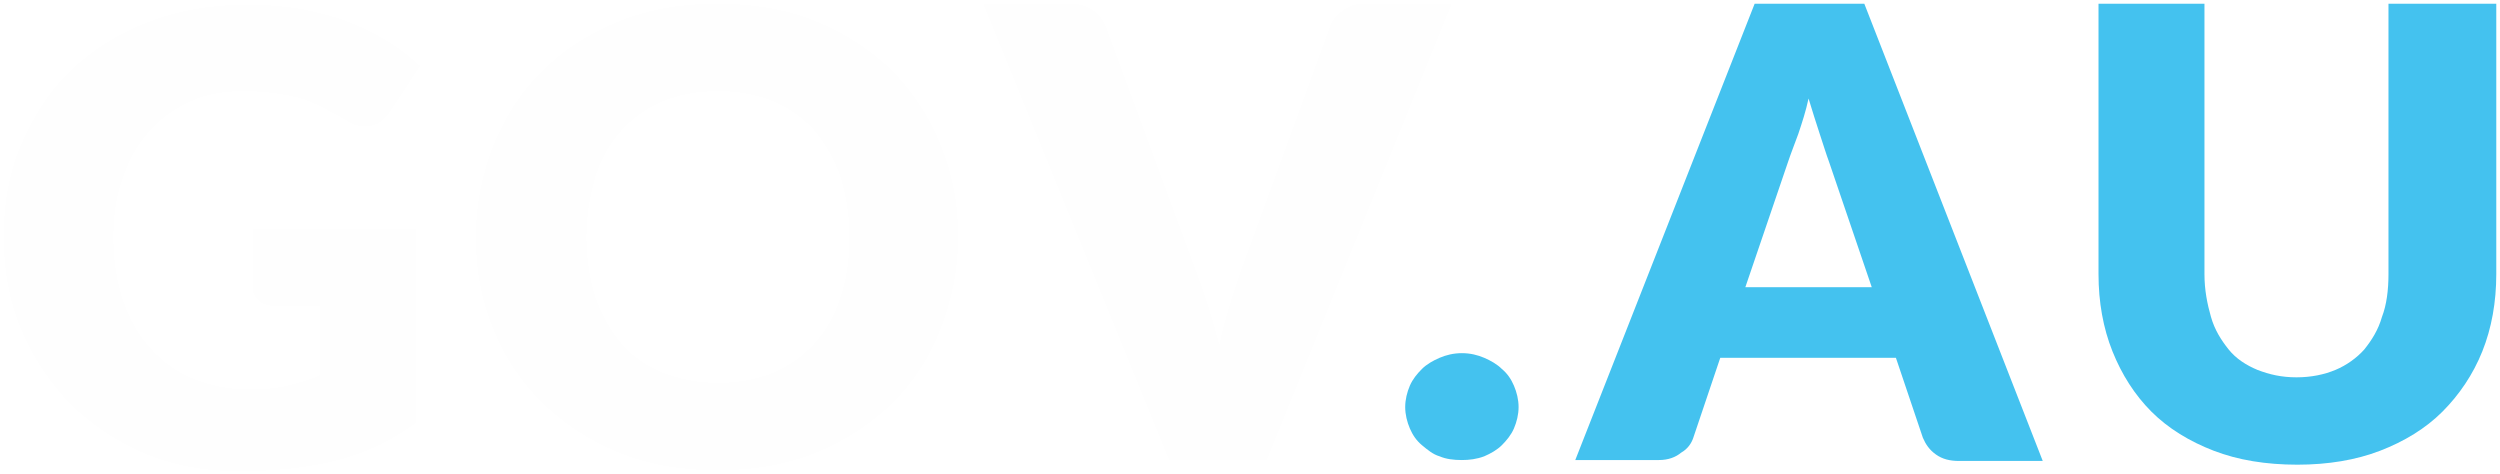
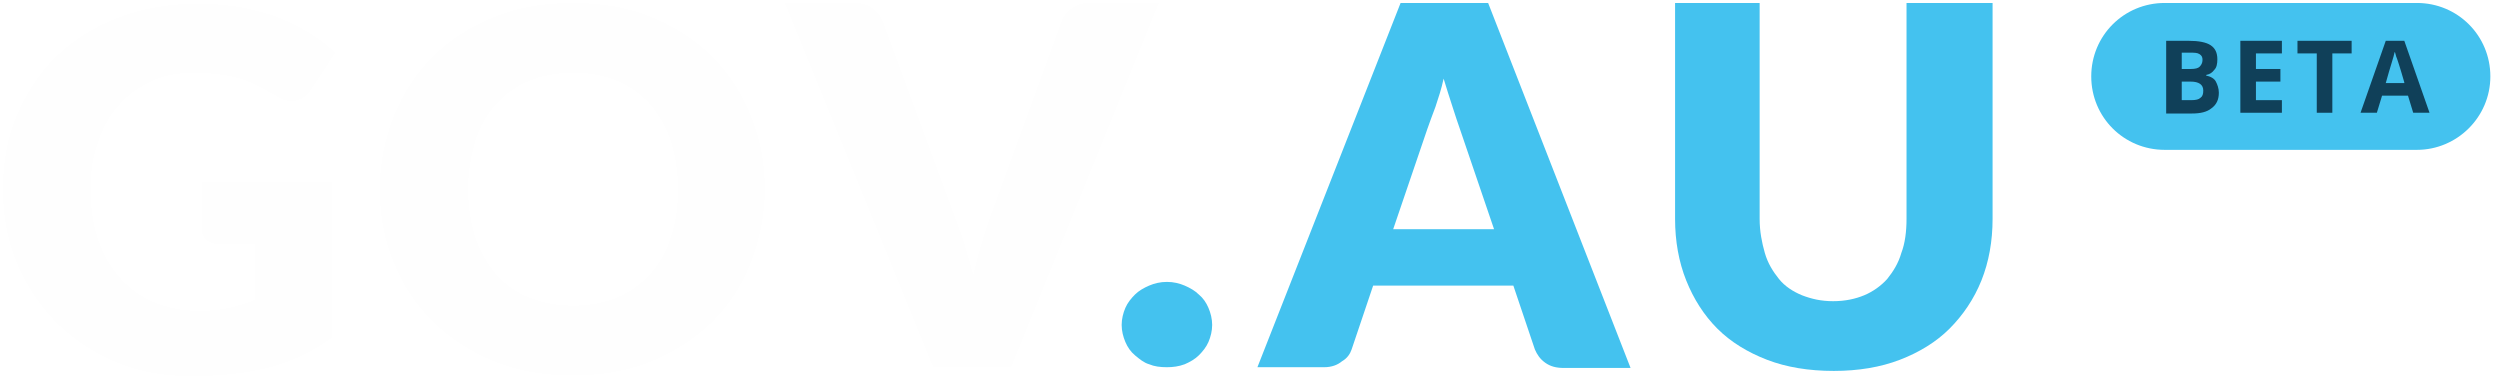
- <svg xmlns="http://www.w3.org/2000/svg" version="1.2" baseProfile="tiny" id="Layer_2" x="0px" y="0px" viewBox="0 0 269 51" xml:space="preserve">
+ <svg xmlns="http://www.w3.org/2000/svg" version="1.1" id="Layer_2" x="0px" y="0px" viewBox="0 0 337 51" style="enable-background:new 0 0 337 51;" xml:space="preserve">
+   <style type="text/css">
+ 	.st0{fill:#FEFEFE;}
+ 	.st1{fill:none;}
+ 	.st2{fill:#44C2EF;}
+ 	.st3{fill:#104059;}
+ </style>
  <g>
-     <path fill="#FEFEFE" d="M16.1,14.1c1.2-1.4,2.7-2.4,4.4-3.2c1.7-0.8,3.7-1.1,5.8-1.1c1.2,0,2.2,0.1,3.1,0.2   c0.9,0.1,1.8,0.3,2.7,0.5c0.8,0.2,1.7,0.6,2.5,1c0.8,0.4,1.7,0.9,2.6,1.4c0.7,0.5,1.4,0.7,2.1,0.7c0.5,0,1-0.1,1.5-0.4   c0.4-0.3,0.8-0.6,1.1-1.1l3.3-5c-1-0.9-2.1-1.8-3.4-2.6c-1.3-0.8-2.7-1.5-4.2-2.1c-1.5-0.6-3.2-1-5-1.4c-1.8-0.3-3.8-0.5-5.8-0.5   c-4,0-7.6,0.6-10.9,1.9c-3.2,1.2-6,3-8.3,5.2c-2.3,2.2-4,4.9-5.3,7.9C1,18.5,0.4,21.8,0.4,25.5c0,3.6,0.6,6.9,1.9,10   c1.3,3.1,3.1,5.7,5.3,8c2.3,2.2,4.9,4,8,5.3c3.1,1.3,6.5,1.9,10.1,1.9c2,0,3.9-0.1,5.7-0.3c1.8-0.2,3.4-0.5,5-0.9   c1.6-0.4,3-1,4.4-1.6c1.4-0.7,2.7-1.5,4-2.4V24.6H27.2v6.3c0,0.6,0.2,1.1,0.6,1.4c0.4,0.4,1,0.6,1.7,0.6h4.9v7.5   c-1.1,0.5-2.3,0.8-3.5,1.1c-1.2,0.3-2.6,0.4-4.2,0.4c-2.1,0-4-0.4-5.8-1.1c-1.8-0.7-3.3-1.8-4.6-3.2c-1.3-1.4-2.3-3.1-3-5.1   c-0.7-2-1.1-4.3-1.1-6.9c0-2.4,0.3-4.5,1-6.4C13.9,17.1,14.8,15.5,16.1,14.1z" />
+     <path class="st0" d="M16.1,14.1c1.2-1.4,2.7-2.4,4.4-3.2c1.7-0.8,3.7-1.1,5.8-1.1c1.2,0,2.2,0.1,3.1,0.2c0.9,0.1,1.8,0.3,2.7,0.5   c0.8,0.2,1.7,0.6,2.5,1s1.7,0.9,2.6,1.4c0.7,0.5,1.4,0.7,2.1,0.7c0.5,0,1-0.1,1.5-0.4c0.4-0.3,0.8-0.6,1.1-1.1l3.3-5   c-1-0.9-2.1-1.8-3.4-2.6c-1.3-0.8-2.7-1.5-4.2-2.1s-3.2-1-5-1.4c-1.8-0.3-3.8-0.5-5.8-0.5c-4,0-7.6,0.6-10.9,1.9   c-3.2,1.2-6,3-8.3,5.2s-4,4.9-5.3,7.9c-1.3,3-1.9,6.3-1.9,10c0,3.6,0.6,6.9,1.9,10s3.1,5.7,5.3,8c2.3,2.2,4.9,4,8,5.3   s6.5,1.9,10.1,1.9c2,0,3.9-0.1,5.7-0.3c1.8-0.2,3.4-0.5,5-0.9s3-1,4.4-1.6c1.4-0.7,2.7-1.5,4-2.4V24.6H27.2v6.3   c0,0.6,0.2,1.1,0.6,1.4c0.4,0.4,1,0.6,1.7,0.6h4.9v7.5c-1.1,0.5-2.3,0.8-3.5,1.1s-2.6,0.4-4.2,0.4c-2.1,0-4-0.4-5.8-1.1   c-1.8-0.7-3.3-1.8-4.6-3.2s-2.3-3.1-3-5.1s-1.1-4.3-1.1-6.9c0-2.4,0.3-4.5,1-6.4C13.9,17.1,14.8,15.5,16.1,14.1z" />
    <g>
-       <path fill="none" d="M66.8,37c1.2,1.3,2.7,2.4,4.4,3.1c1.7,0.7,3.7,1.1,6,1.1c2.2,0,4.2-0.4,5.9-1.1c1.7-0.7,3.2-1.7,4.4-3.1    c1.2-1.4,2.1-3,2.8-4.9c0.6-1.9,1-4.1,1-6.6c0-2.4-0.3-4.6-1-6.6c-0.6-1.9-1.6-3.6-2.8-4.9c-1.2-1.3-2.7-2.4-4.4-3.1    c-1.7-0.7-3.7-1.1-5.9-1.1c-2.2,0-4.2,0.4-6,1.1c-1.7,0.7-3.2,1.8-4.4,3.1c-1.2,1.4-2.1,3-2.8,4.9c-0.6,1.9-1,4.1-1,6.6    c0,2.4,0.3,4.6,1,6.6C64.7,34,65.6,35.7,66.8,37z" />
-       <path fill="#FEFEFE" d="M66.6,48.7c3.2,1.3,6.7,1.9,10.6,1.9s7.4-0.6,10.6-1.9c3.2-1.3,5.9-3.1,8.2-5.3c2.3-2.3,4-4.9,5.2-8    c1.2-3.1,1.9-6.4,1.9-9.9c0-3.5-0.6-6.8-1.9-9.9c-1.2-3.1-3-5.7-5.2-8c-2.3-2.2-5-4-8.2-5.3C84.6,1,81.1,0.4,77.2,0.4    S69.8,1,66.6,2.3c-3.2,1.3-5.9,3-8.2,5.3c-2.3,2.2-4,4.9-5.3,8c-1.2,3.1-1.9,6.4-1.9,9.9s0.6,6.9,1.9,9.9c1.2,3.1,3,5.7,5.3,8    C60.7,45.6,63.4,47.4,66.6,48.7z M64.1,18.9c0.6-1.9,1.6-3.6,2.8-4.9c1.2-1.3,2.7-2.4,4.4-3.1c1.7-0.7,3.7-1.1,6-1.1    c2.2,0,4.2,0.4,5.9,1.1c1.7,0.7,3.2,1.8,4.4,3.1c1.2,1.4,2.1,3,2.8,4.9c0.6,1.9,1,4.1,1,6.6c0,2.4-0.3,4.6-1,6.6    c-0.6,1.9-1.6,3.6-2.8,4.9c-1.2,1.3-2.7,2.4-4.4,3.1c-1.7,0.7-3.7,1.1-5.9,1.1c-2.2,0-4.2-0.4-6-1.1c-1.7-0.7-3.2-1.7-4.4-3.1    c-1.2-1.4-2.1-3-2.8-4.9c-0.6-1.9-1-4.1-1-6.6C63.1,23.1,63.5,20.9,64.1,18.9z" />
+       <path class="st1" d="M66.8,37c1.2,1.3,2.7,2.4,4.4,3.1c1.7,0.7,3.7,1.1,6,1.1c2.2,0,4.2-0.4,5.9-1.1c1.7-0.7,3.2-1.7,4.4-3.1    c1.2-1.4,2.1-3,2.8-4.9c0.6-1.9,1-4.1,1-6.6c0-2.4-0.3-4.6-1-6.6c-0.6-1.9-1.6-3.6-2.8-4.9c-1.2-1.3-2.7-2.4-4.4-3.1    c-1.7-0.7-3.7-1.1-5.9-1.1c-2.2,0-4.2,0.4-6,1.1c-1.7,0.7-3.2,1.8-4.4,3.1c-1.2,1.4-2.1,3-2.8,4.9c-0.6,1.9-1,4.1-1,6.6    c0,2.4,0.3,4.6,1,6.6C64.7,34,65.6,35.7,66.8,37z" />
+       <path class="st0" d="M66.6,48.7c3.2,1.3,6.7,1.9,10.6,1.9s7.4-0.6,10.6-1.9c3.2-1.3,5.9-3.1,8.2-5.3c2.3-2.3,4-4.9,5.2-8    s1.9-6.4,1.9-9.9s-0.6-6.8-1.9-9.9c-1.2-3.1-3-5.7-5.2-8c-2.3-2.2-5-4-8.2-5.3C84.6,1,81.1,0.4,77.2,0.4S69.8,1,66.6,2.3    c-3.2,1.3-5.9,3-8.2,5.3c-2.3,2.2-4,4.9-5.3,8c-1.2,3.1-1.9,6.4-1.9,9.9s0.6,6.9,1.9,9.9c1.2,3.1,3,5.7,5.3,8    C60.7,45.6,63.4,47.4,66.6,48.7z M64.1,18.9c0.6-1.9,1.6-3.6,2.8-4.9c1.2-1.3,2.7-2.4,4.4-3.1c1.7-0.7,3.7-1.1,6-1.1    c2.2,0,4.2,0.4,5.9,1.1c1.7,0.7,3.2,1.8,4.4,3.1c1.2,1.4,2.1,3,2.8,4.9c0.6,1.9,1,4.1,1,6.6c0,2.4-0.3,4.6-1,6.6    c-0.6,1.9-1.6,3.6-2.8,4.9c-1.2,1.3-2.7,2.4-4.4,3.1c-1.7,0.7-3.7,1.1-5.9,1.1c-2.2,0-4.2-0.4-6-1.1c-1.7-0.7-3.2-1.7-4.4-3.1    c-1.2-1.4-2.1-3-2.8-4.9c-0.6-1.9-1-4.1-1-6.6C63.1,23.1,63.5,20.9,64.1,18.9z" />
    </g>
-     <path fill="#FEFEFE" d="M156.2,0.4h-9.4c-1,0-1.8,0.3-2.4,0.8c-0.7,0.5-1.1,1.1-1.3,1.7l-9.6,26.3c-0.4,1.1-0.8,2.4-1.2,3.7   c-0.4,1.3-0.8,2.8-1.1,4.2c-0.4-1.5-0.8-2.9-1.2-4.2c-0.4-1.3-0.9-2.6-1.3-3.7L119,2.9c-0.3-0.7-0.7-1.3-1.4-1.8s-1.5-0.7-2.5-0.7   h-9.3l20,49.1h10.5L156.2,0.4z" />
-     <path fill="#44C2EF" d="M154.9,49.1c0.7,0.3,1.5,0.4,2.4,0.4c0.8,0,1.6-0.1,2.4-0.4c0.7-0.3,1.4-0.7,1.9-1.2c0.5-0.5,1-1.1,1.3-1.8   c0.3-0.7,0.5-1.5,0.5-2.3c0-0.8-0.2-1.6-0.5-2.3c-0.3-0.7-0.7-1.3-1.3-1.8c-0.5-0.5-1.2-0.9-1.9-1.2c-0.7-0.3-1.5-0.5-2.4-0.5   c-0.9,0-1.7,0.2-2.4,0.5c-0.7,0.3-1.4,0.7-1.9,1.2s-1,1.1-1.3,1.8c-0.3,0.7-0.5,1.5-0.5,2.3c0,0.8,0.2,1.6,0.5,2.3   c0.3,0.7,0.7,1.3,1.3,1.8S154.2,48.9,154.9,49.1z" />
+     <path class="st0" d="M156.2,0.4h-9.4c-1,0-1.8,0.3-2.4,0.8c-0.7,0.5-1.1,1.1-1.3,1.7l-9.6,26.3c-0.4,1.1-0.8,2.4-1.2,3.7   s-0.8,2.8-1.1,4.2c-0.4-1.5-0.8-2.9-1.2-4.2s-0.9-2.6-1.3-3.7L119,2.9c-0.3-0.7-0.7-1.3-1.4-1.8s-1.5-0.7-2.5-0.7h-9.3l20,49.1   h10.5L156.2,0.4z" />
+     <path class="st2" d="M154.9,49.1c0.7,0.3,1.5,0.4,2.4,0.4c0.8,0,1.6-0.1,2.4-0.4c0.7-0.3,1.4-0.7,1.9-1.2s1-1.1,1.3-1.8   s0.5-1.5,0.5-2.3s-0.2-1.6-0.5-2.3s-0.7-1.3-1.3-1.8c-0.5-0.5-1.2-0.9-1.9-1.2s-1.5-0.5-2.4-0.5s-1.7,0.2-2.4,0.5s-1.4,0.7-1.9,1.2   s-1,1.1-1.3,1.8s-0.5,1.5-0.5,2.3s0.2,1.6,0.5,2.3s0.7,1.3,1.3,1.8S154.2,48.9,154.9,49.1z" />
    <g>
-       <path fill="none" d="M196.9,17.3c-0.3-0.9-0.6-1.9-1-3c-0.4-1.2-0.8-2.4-1.2-3.8c-0.4,1.4-0.7,2.6-1.1,3.8c-0.4,1.2-0.8,2.2-1.1,3    l-4.6,13.4h13.6L196.9,17.3z" />
-       <path fill="#44C2EF" d="M182.2,47.1l2.9-8.6h18.9l2.9,8.6c0.3,0.7,0.7,1.3,1.4,1.8c0.7,0.5,1.5,0.7,2.5,0.7h9L200.6,0.4h-11.8    l-19.3,49.1h9c1,0,1.8-0.3,2.4-0.8C181.6,48.3,182,47.7,182.2,47.1z M192.4,17.4c0.3-0.9,0.7-1.9,1.1-3c0.4-1.2,0.8-2.4,1.1-3.8    c0.4,1.3,0.8,2.6,1.2,3.8c0.4,1.2,0.7,2.2,1,3l4.6,13.5h-13.6L192.4,17.4z" />
+       <path class="st1" d="M196.9,17.3c-0.3-0.9-0.6-1.9-1-3c-0.4-1.2-0.8-2.4-1.2-3.8c-0.4,1.4-0.7,2.6-1.1,3.8c-0.4,1.2-0.8,2.2-1.1,3    l-4.6,13.4h13.6L196.9,17.3z" />
+       <path class="st2" d="M182.2,47.1l2.9-8.6H204l2.9,8.6c0.3,0.7,0.7,1.3,1.4,1.8s1.5,0.7,2.5,0.7h9L200.6,0.4h-11.8l-19.3,49.1h9    c1,0,1.8-0.3,2.4-0.8C181.6,48.3,182,47.7,182.2,47.1z M192.4,17.4c0.3-0.9,0.7-1.9,1.1-3c0.4-1.2,0.8-2.4,1.1-3.8    c0.4,1.3,0.8,2.6,1.2,3.8s0.7,2.2,1,3l4.6,13.5h-13.6L192.4,17.4z" />
    </g>
-     <path fill="#44C2EF" d="M225.8,0.4v29.1c0,3,0.5,5.8,1.5,8.3c1,2.5,2.4,4.7,4.2,6.5c1.8,1.8,4.1,3.2,6.7,4.2c2.6,1,5.6,1.5,9,1.5   c3.3,0,6.3-0.5,8.9-1.5c2.6-1,4.9-2.4,6.7-4.2c1.8-1.8,3.3-4,4.3-6.5c1-2.5,1.5-5.3,1.5-8.3V0.4H257v29.1c0,1.7-0.2,3.3-0.7,4.6   c-0.4,1.4-1.1,2.5-1.9,3.5c-0.8,0.9-1.9,1.7-3.1,2.2c-1.2,0.5-2.6,0.8-4.2,0.8s-2.9-0.3-4.2-0.8c-1.2-0.5-2.3-1.2-3.1-2.2   c-0.8-1-1.5-2.1-1.9-3.5c-0.4-1.4-0.7-2.9-0.7-4.6V0.4H225.8z" />
+     <path class="st2" d="M225.8,0.4v29.1c0,3,0.5,5.8,1.5,8.3s2.4,4.7,4.2,6.5s4.1,3.2,6.7,4.2c2.6,1,5.6,1.5,9,1.5   c3.3,0,6.3-0.5,8.9-1.5s4.9-2.4,6.7-4.2c1.8-1.8,3.3-4,4.3-6.5s1.5-5.3,1.5-8.3V0.4H257v29.1c0,1.7-0.2,3.3-0.7,4.6   c-0.4,1.4-1.1,2.5-1.9,3.5c-0.8,0.9-1.9,1.7-3.1,2.2c-1.2,0.5-2.6,0.8-4.2,0.8s-2.9-0.3-4.2-0.8c-1.2-0.5-2.3-1.2-3.1-2.2   s-1.5-2.1-1.9-3.5s-0.7-2.9-0.7-4.6V0.4H225.8z" />
+   </g>
+   <g>
+     <path class="st2" d="M325.8,20.2h-34c-5.5,0-9.9-4.4-9.9-9.9v0c0-5.5,4.4-9.9,9.9-9.9h34c5.5,0,9.9,4.4,9.9,9.9v0   C335.7,15.8,331.2,20.2,325.8,20.2z" />
+     <g>
+       <path class="st3" d="M292,5.5h3c1.4,0,2.4,0.2,3,0.6c0.6,0.4,0.9,1,0.9,1.9c0,0.6-0.1,1.1-0.4,1.4c-0.3,0.4-0.6,0.6-1.1,0.7v0.1    c0.6,0.1,1.1,0.4,1.3,0.8s0.4,0.9,0.4,1.5c0,0.9-0.3,1.6-1,2.1c-0.6,0.5-1.5,0.7-2.6,0.7H292V5.5z M294.1,9.3h1.2    c0.6,0,1-0.1,1.2-0.3c0.2-0.2,0.4-0.5,0.4-0.9c0-0.4-0.1-0.6-0.4-0.8c-0.3-0.2-0.7-0.2-1.3-0.2h-1.1V9.3z M294.1,11v2.5h1.3    c0.6,0,1-0.1,1.2-0.3c0.3-0.2,0.4-0.5,0.4-1c0-0.8-0.6-1.2-1.7-1.2H294.1z" />
+       <path class="st3" d="M307.6,15.2h-5.6V5.5h5.6v1.7h-3.5v2.1h3.3V11h-3.3v2.5h3.5V15.2z" />
+       <path class="st3" d="M314.3,15.2h-2v-8h-2.6V5.5h7.3v1.7h-2.6V15.2z" />
+       <path class="st3" d="M325.3,15.2l-0.7-2.3h-3.5l-0.7,2.3h-2.2l3.4-9.7h2.5l3.4,9.7H325.3z M324.1,11.1c-0.6-2.1-1-3.3-1.1-3.5    c-0.1-0.3-0.1-0.5-0.2-0.6c-0.1,0.6-0.6,2-1.2,4.2H324.1z" />
+     </g>
  </g>
</svg>
